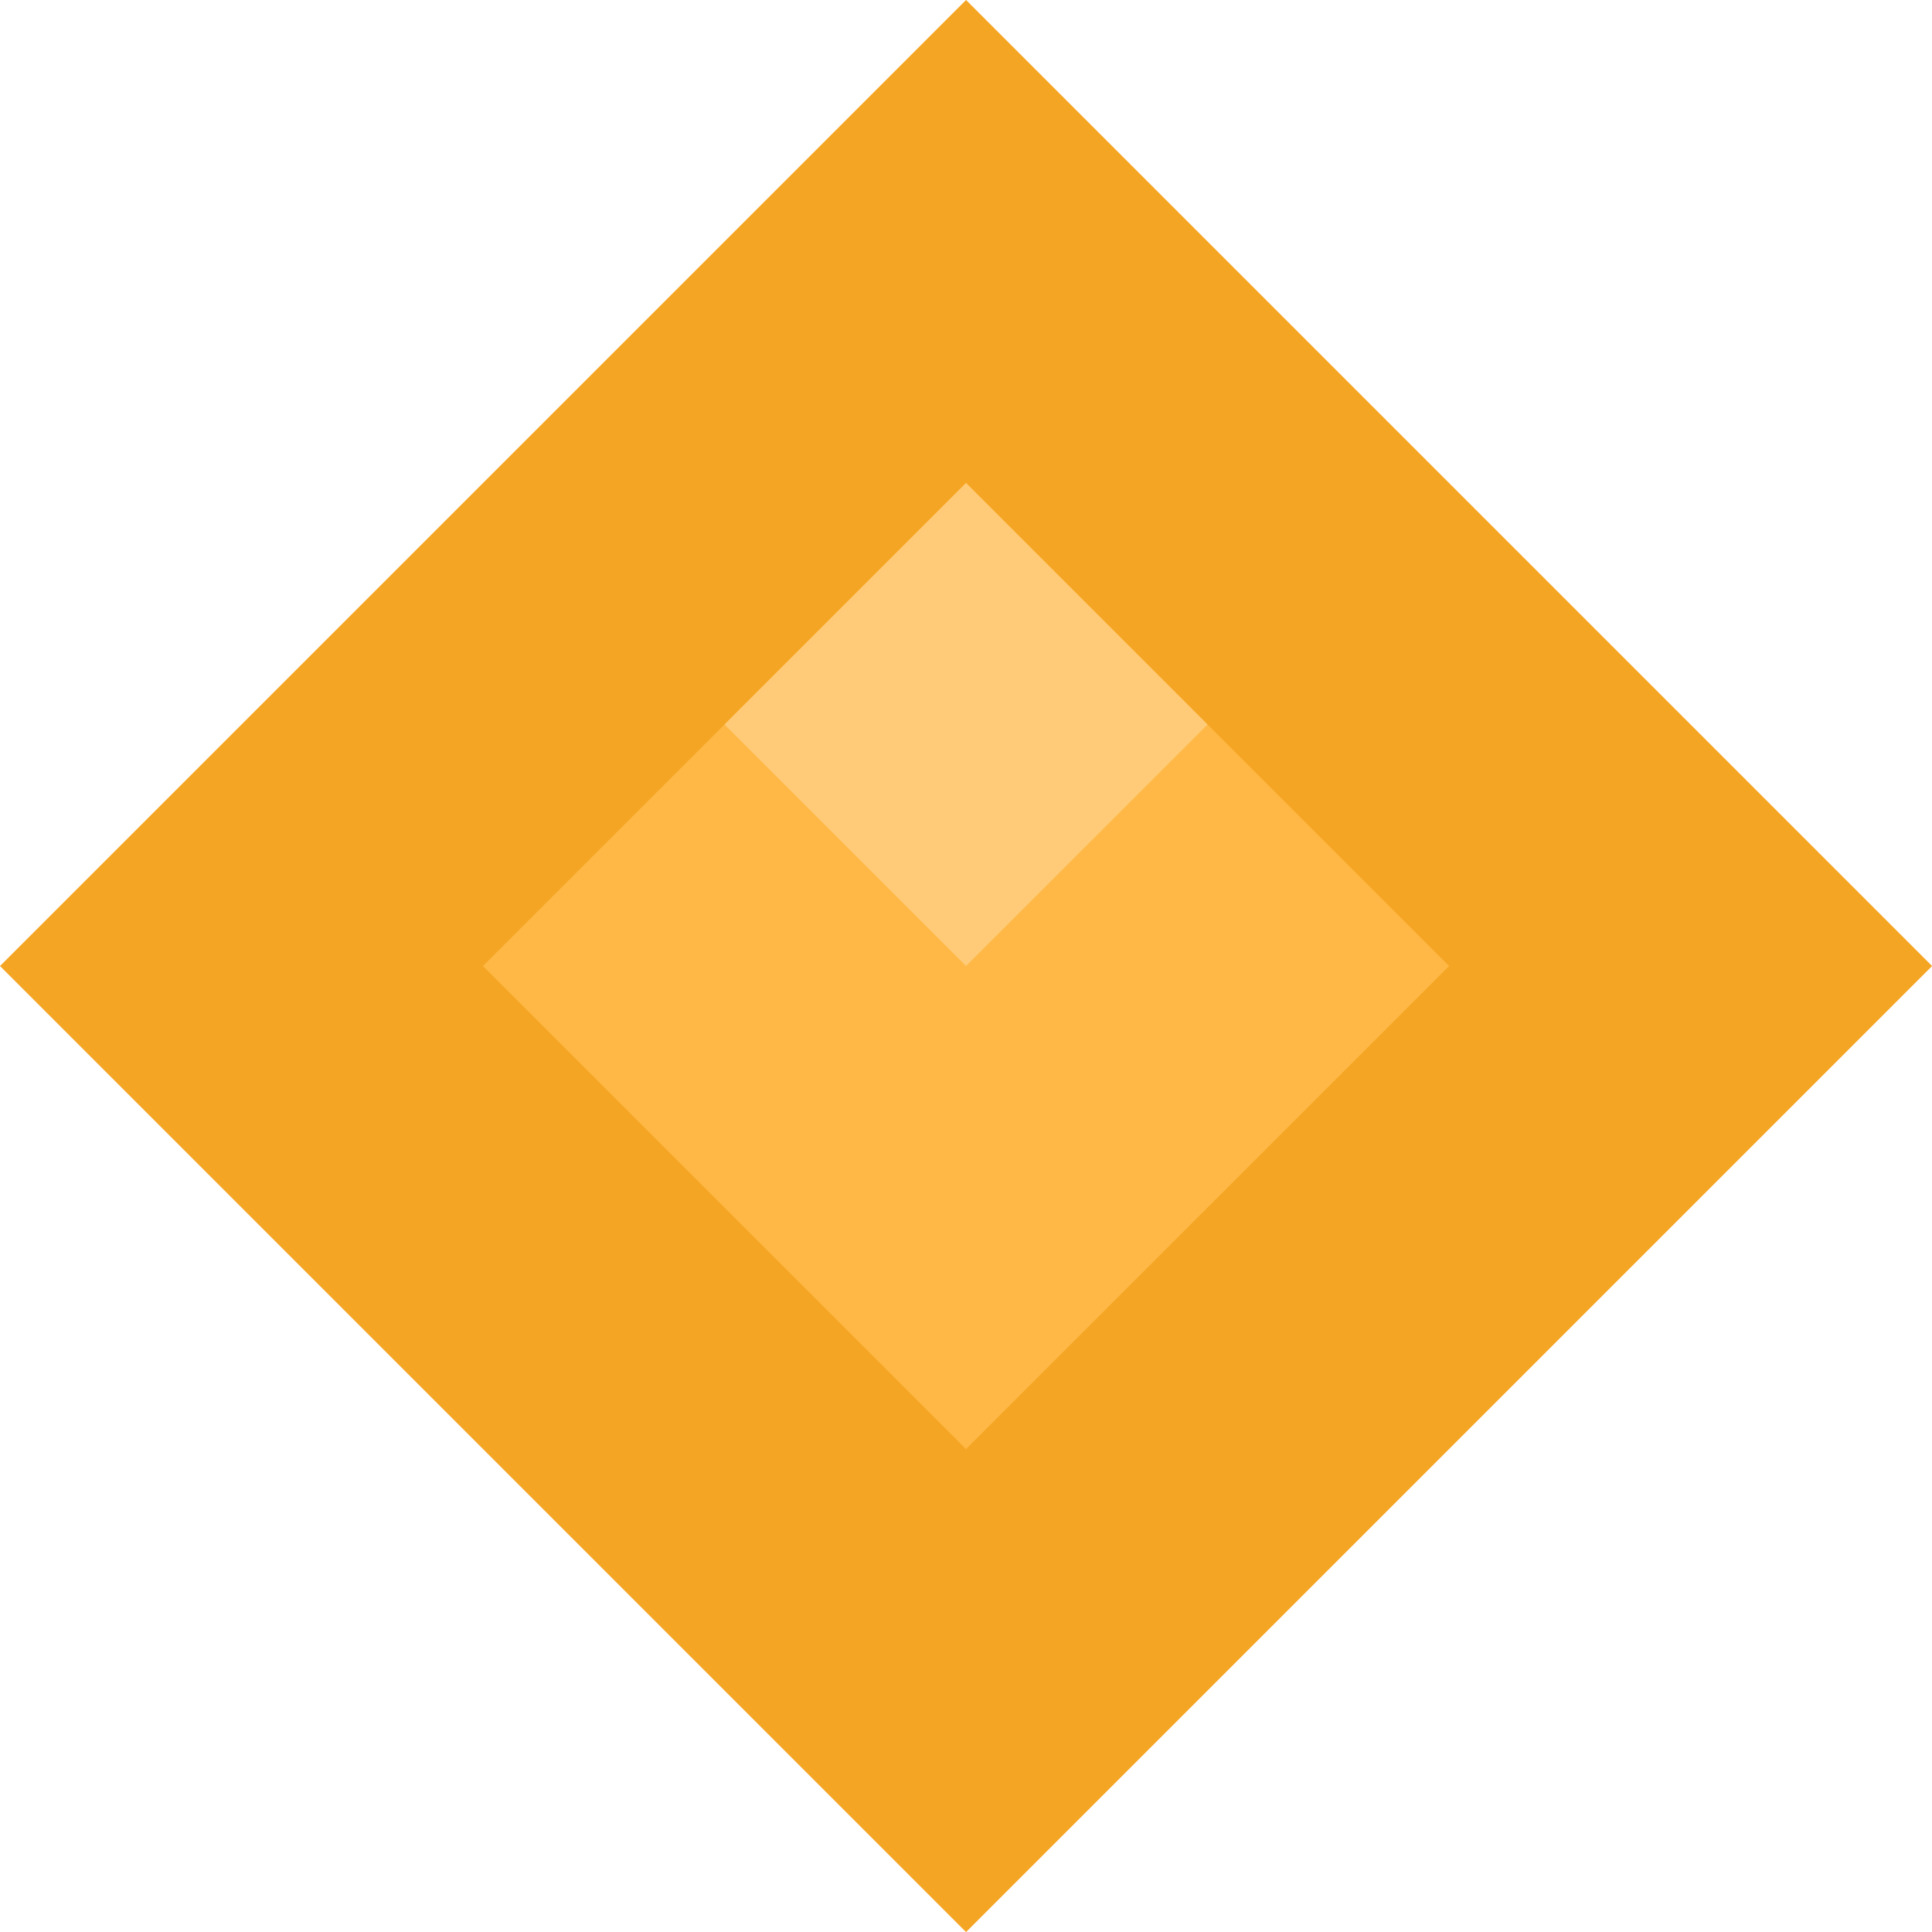
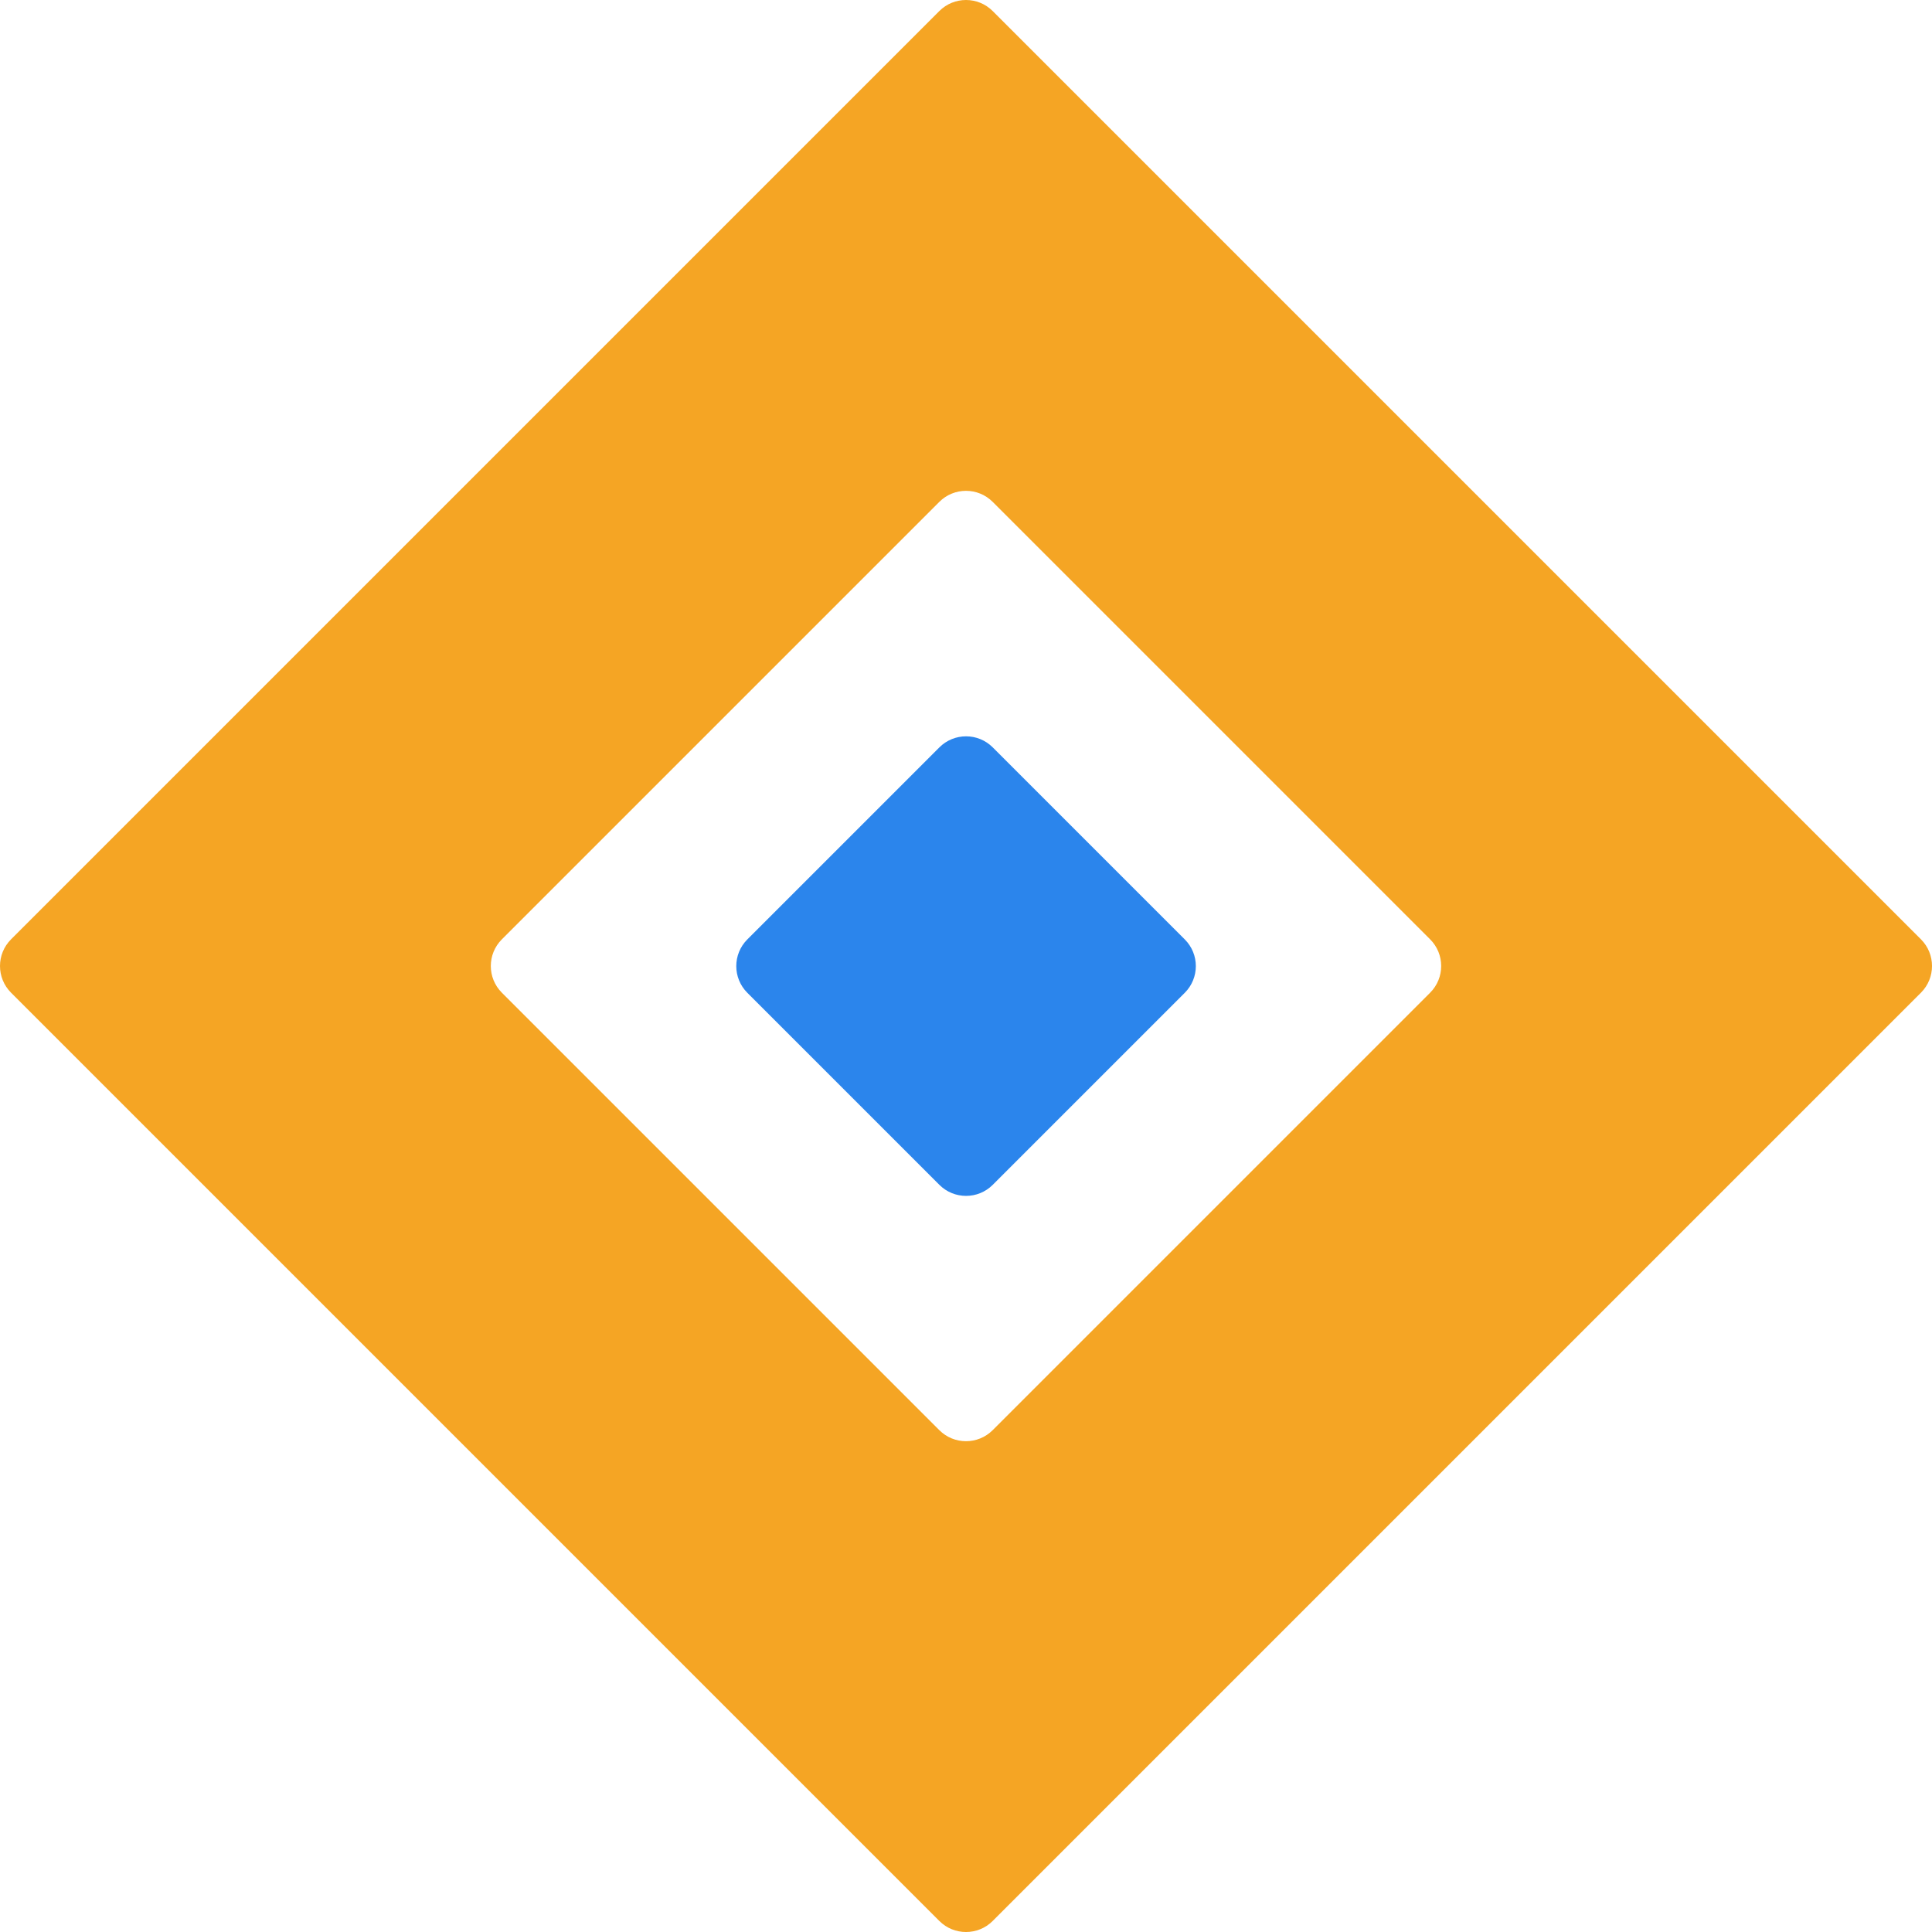
<svg xmlns="http://www.w3.org/2000/svg" width="512" height="512" viewBox="0 0 512 512" fill="none">
-   <rect x="256.01" y="-0.01" width="362.059" height="362.059" transform="rotate(45 256.01 -0.00964355)" fill="#F5A524" />
-   <rect x="256.008" y="128" width="181.03" height="181.03" transform="rotate(45 256.008 128)" fill="#FFB846" />
-   <rect x="256.008" y="128" width="90.515" height="90.515" transform="rotate(45 256.008 128)" fill="#FFCB78" />
+   <path fill-rule="evenodd" clip-rule="evenodd" d="M263.073 2.929C259.168 -0.976 252.836 -0.976 248.931 2.929L2.929 248.931C-0.976 252.836 -0.976 259.168 2.929 263.073L248.931 509.075C252.836 512.98 259.168 512.98 263.073 509.075L509.075 263.073C512.98 259.168 512.98 252.836 509.075 248.931L263.073 2.929ZM263.071 133.003C259.166 129.098 252.834 129.098 248.929 133.003L132.998 248.934C129.093 252.839 129.093 259.17 132.998 263.076L248.929 379.006C252.834 382.911 259.166 382.911 263.071 379.006L379.001 263.076C382.906 259.17 382.906 252.839 379.001 248.934L263.071 133.003Z" fill="#F5A524" />
+   <rect x="256.015" y="190.992" width="91.975" height="91.975" rx="10" transform="rotate(45 256.015 190.992)" fill="#2B85EC" />
</svg>
